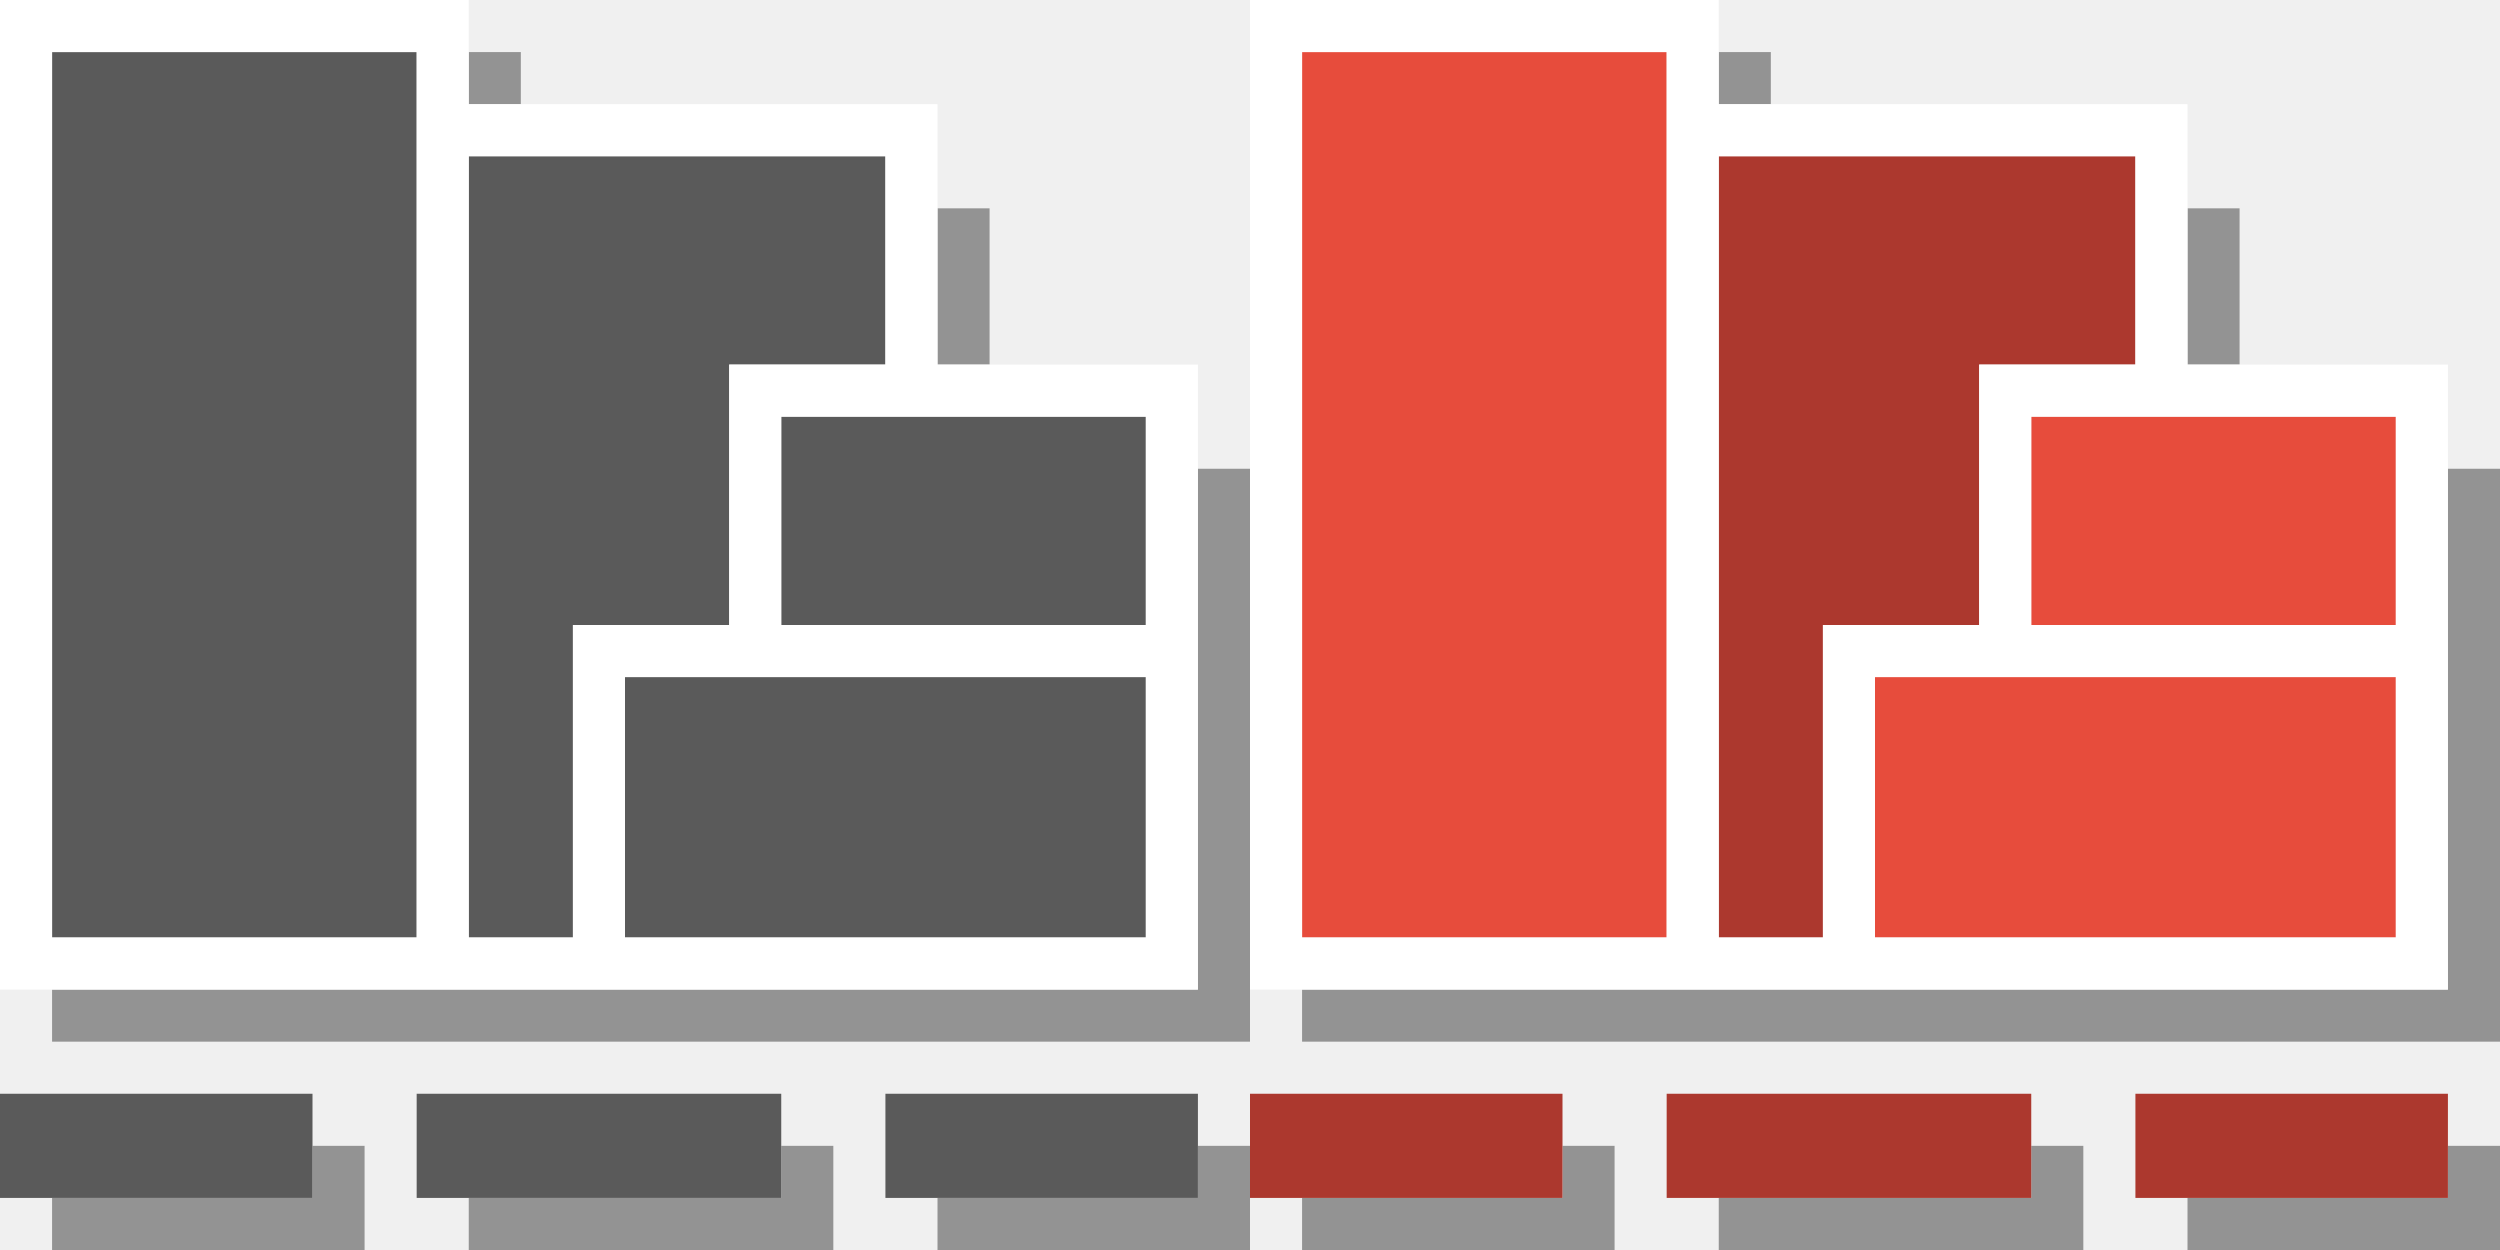
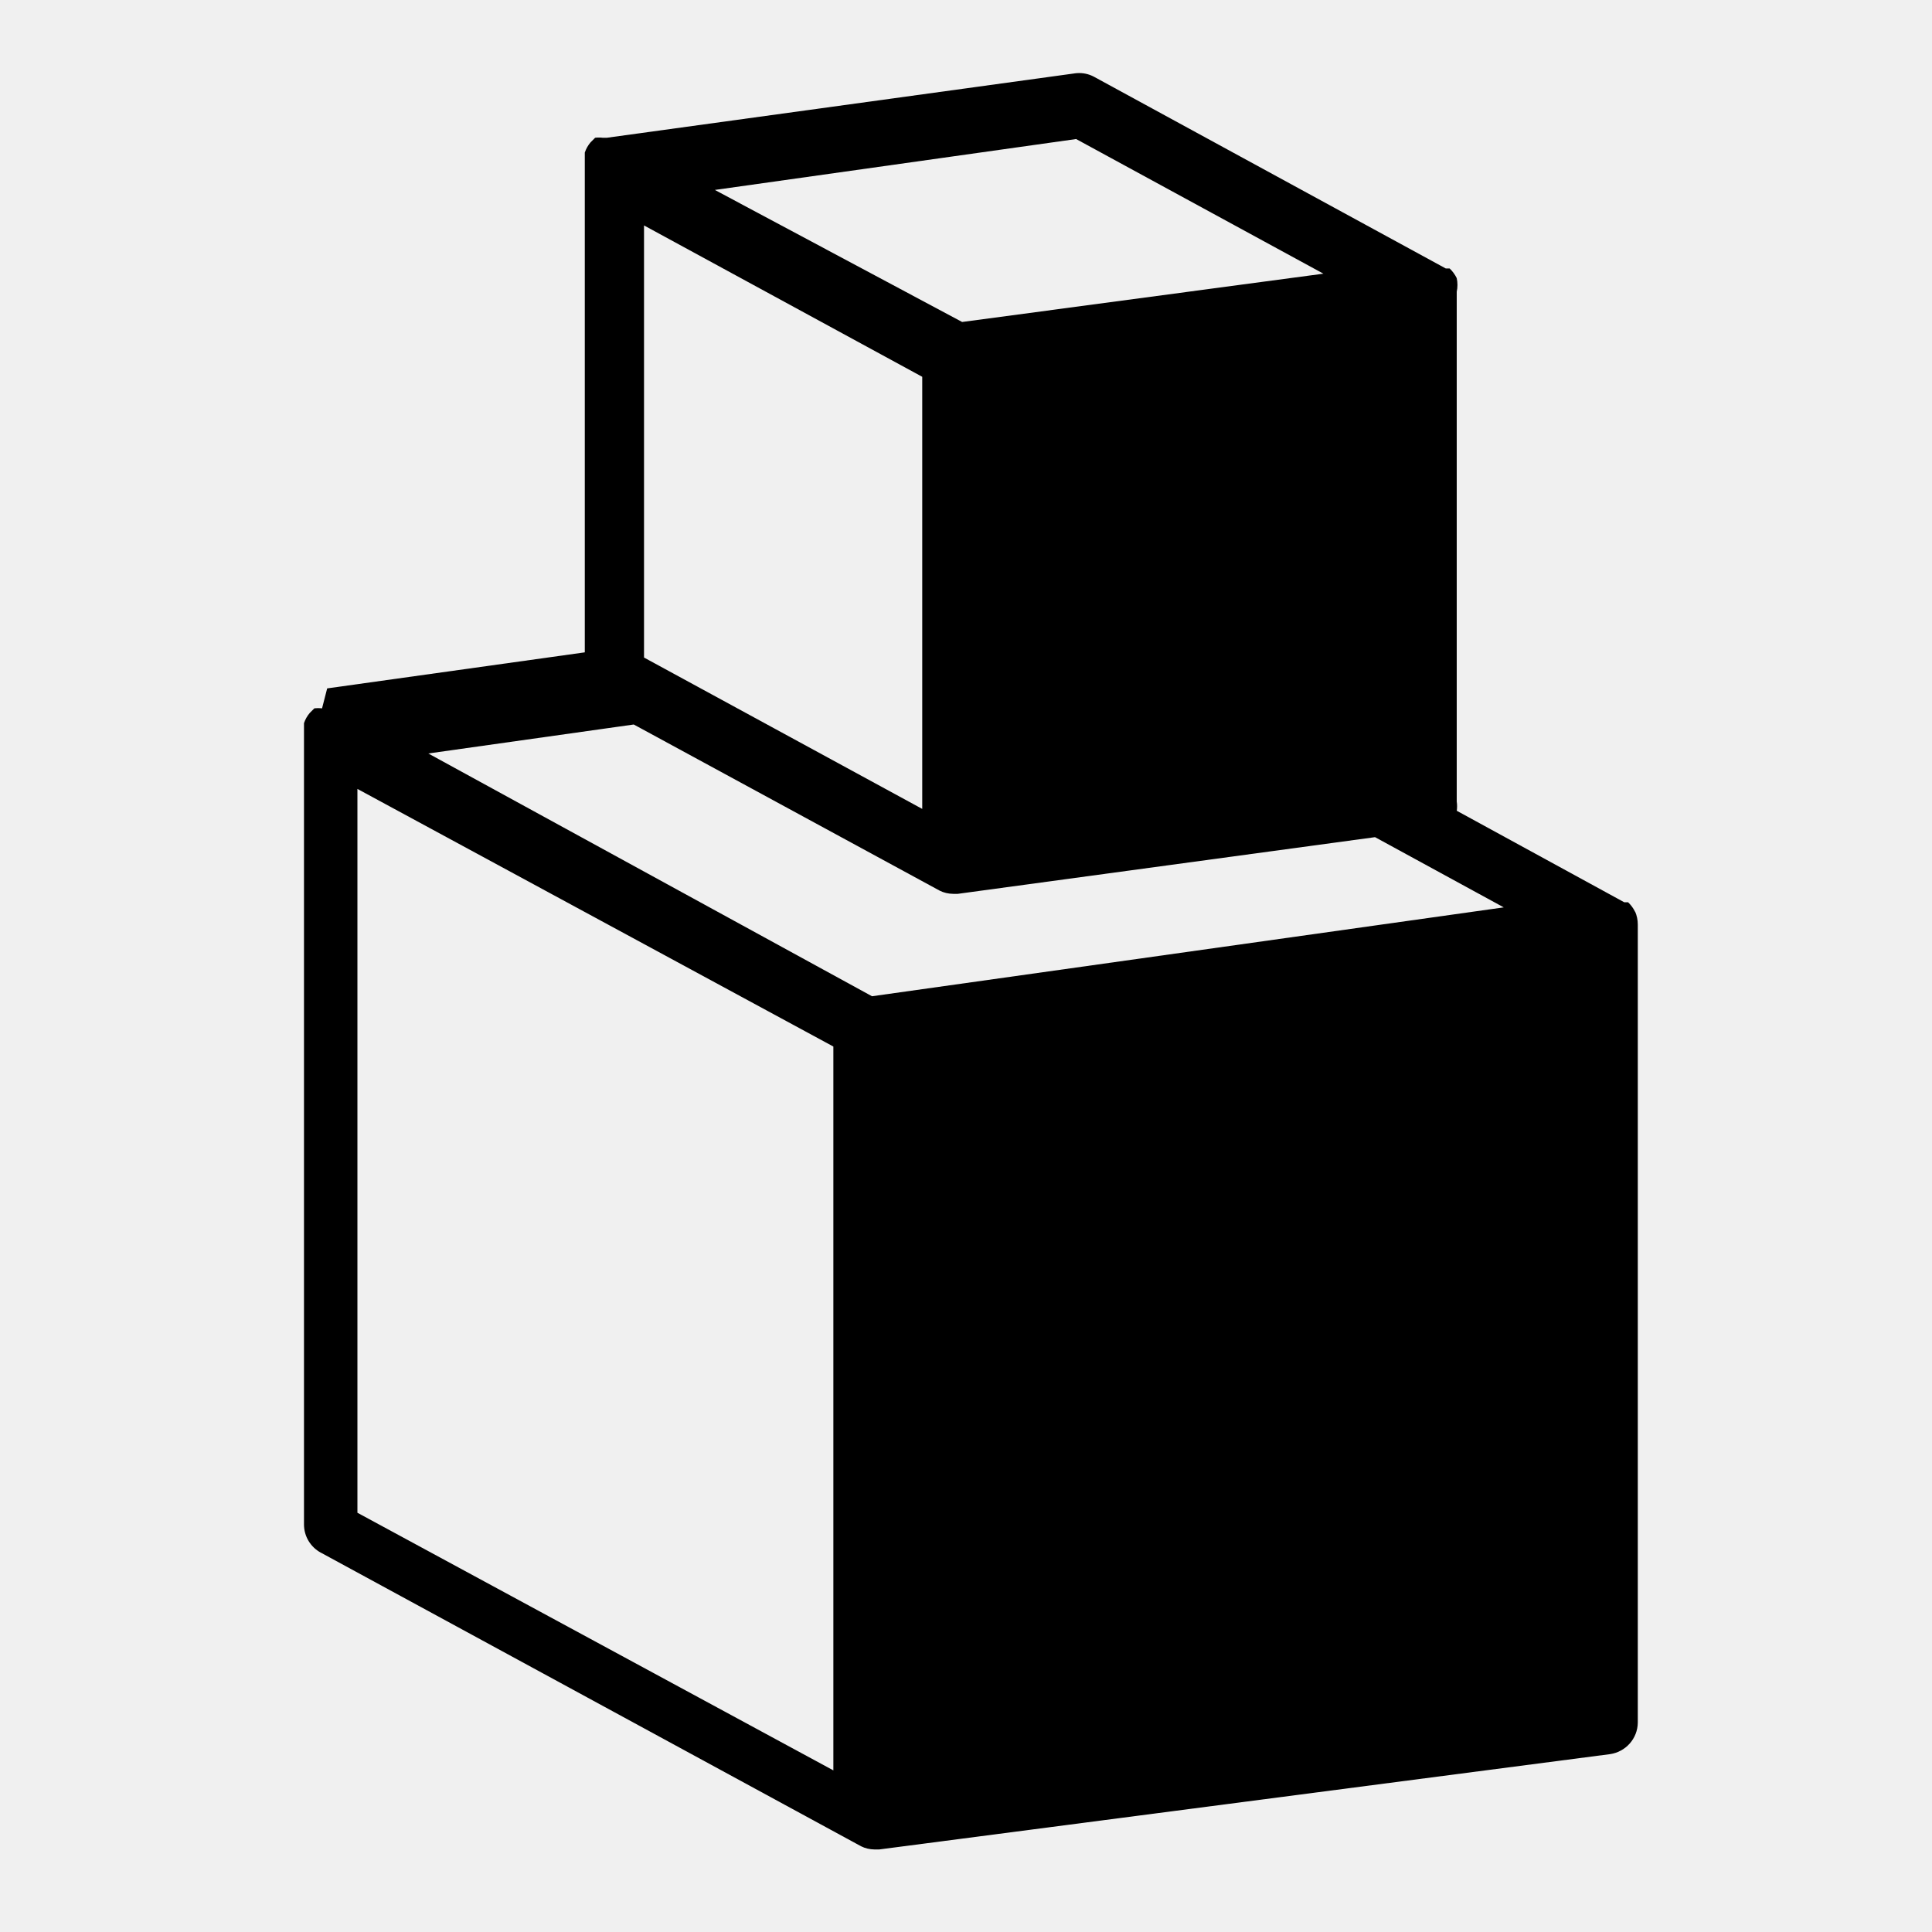
- <svg xmlns="http://www.w3.org/2000/svg" enable-background="new 0 0 48 24" viewBox="0 0 48 24">
-   <defs>
-     <symbol viewBox="-6 -5 12 11.3">
-       <path d="m2-2.7c0-.2.2-.3.5-.3h1c .3 0 .5.1.5.3v4.7h1.5l-2.5 4.3-2.5-4.3h1.5z" fill="#fff" />
-     </symbol>
-   </defs>
-   <g fill="#939393">
-     <path d="m6 23h-5v1h6v-2h-1z" />
-     <path d="m15 23h-6v1h7v-2h-1z" />
-     <path d="m23 23h-5v1h6v-2h-1z" />
-     <path d="m18 7h1v-3h-1v1z" />
-     <path d="m23 9v1 2 1 1 1 4h-5-5-1-1-1-1-1-6-1v1h23v-5-1-5z" />
-     <path d="m9 1h1v1h-1z" />
-   </g>
-   <g fill="#5a5a5a">
-     <path d="m6 22v-1h-6v2h1 5z" />
-     <path d="m15 22v-1h-7v2h1 6z" />
-     <path d="m23 22v-1h-6v2h1 5z" />
-     <path d="m8 18v-16-1h-7v17z" />
-     <path d="m9 4v14h2v-6h3v-5h3v-4h-8z" />
-     <path d="m14 13h-2v1 4h5 5v-5z" />
-     <path d="m15 9v3h7v-4h-7z" />
-   </g>
-   <path d="m8 19h1 1 1 1 1 5 5v-4-1-1-1-2-1-2h-4-1v-2-1-2h-8-1v-1-1h-9v19h1 1zm14-1h-5-5v-4-1h2 8zm0-10v4h-7v-3-1zm-5-5v4h-3v5h-3v6h-2v-14-1zm-16 15v-17h7v1 16z" fill="#fff" />
-   <g fill="#939393">
-     <path d="m30 23h-5v1h6v-2h-1z" />
-     <path d="m39 23h-6v1h7v-2h-1z" />
-     <path d="m47 23h-5v1h6v-2h-1z" />
-     <path d="m42 7h1v-3h-1v1z" />
-     <path d="m47 9v1 2 1 1 1 4h-5-5-1-1-1-1-1-6-1v1h23v-5-1-5z" />
-     <path d="m33 1h1v1h-1z" />
-   </g>
-   <g fill="#ac382e">
-     <path d="m30 22v-1h-6v2h1 5z" />
-     <path d="m39 22v-1h-7v2h1 6z" />
-     <path d="m47 22v-1h-6v2h1 5z" />
-   </g>
-   <path d="m32 18v-16-1h-7v17z" fill="#e74c3c" />
-   <path d="m33 4v14h2v-6h3v-5h3v-4h-8z" fill="#ac382e" />
-   <g fill="#e74c3c">
-     <path d="m38 13h-2v1 4h5 5v-5z" />
-     <path d="m39 9v3h7v-4h-7z" />
-   </g>
-   <path d="m32 19h1 1 1 1 1 5 5v-4-1-1-1-2-1-2h-4-1v-2-1-2h-8-1v-1-1h-9v19h1 1zm14-1h-5-5v-4-1h2 8zm0-10v4h-7v-3-1zm-5-5v4h-3v5h-3v6h-2v-14-1zm-16 15v-17h7v1 16z" fill="#fff" />
+ <svg xmlns="http://www.w3.org/2000/svg" version="1.1" width="32" height="32" viewBox="0 0 32 32">
+   <path class="fill-active" d="M27.083 15.104v0c-0.030-0.062-0.070-0.115-0.117-0.16l-0-0h-0.064l-2.773-1.515c0.003-0.022 0.005-0.048 0.005-0.075s-0.002-0.052-0.006-0.078l0 0.003v-8.448c0.008-0.034 0.012-0.072 0.012-0.112s-0.004-0.078-0.013-0.116l0.001 0.004c-0.030-0.062-0.070-0.115-0.117-0.16l-0-0h-0.064l-5.813-3.168c-0.075-0.043-0.164-0.069-0.259-0.069-0.025 0-0.050 0.002-0.074 0.005l0.003-0-7.755 1.067h-0.064c-0.019-0.003-0.041-0.004-0.064-0.004s-0.045 0.001-0.067 0.004l0.003-0-0.075 0.075c-0.041 0.048-0.074 0.105-0.095 0.167l-0.001 0.004s0 0 0 0.064 0 0 0 0 0 0 0 0v8.213l-4.267 0.597-0.085 0.331c-0.019-0.003-0.041-0.004-0.064-0.004s-0.045 0.001-0.067 0.004l0.003-0-0.075 0.075c-0.041 0.048-0.074 0.105-0.095 0.167l-0.001 0.004s0 0 0 0.064 0 0 0 0 0 0 0 0v13.205c0 0 0 0.001 0 0.001 0 0.201 0.111 0.375 0.275 0.466l0.003 0.001 8.949 4.864c0.065 0.033 0.142 0.052 0.224 0.053h0.075l12.107-1.579c0.259-0.038 0.456-0.257 0.459-0.522v-13.206c0-0.004 0-0.009 0-0.014 0-0.076-0.016-0.148-0.044-0.213l0.001 0.003zM10.667 10.891v-7.157l4.608 2.507v7.157zM24.907 15.029l-10.464 1.472-7.349-4.021 3.403-0.48 5.067 2.752c0.065 0.033 0.142 0.052 0.224 0.053h0.075l6.912-0.939zM21.92 4.533l-5.984 0.8-4.096-2.187 5.984-0.843zM5.92 13.067l7.883 4.267v11.989l-7.883-4.267z" />
</svg>
